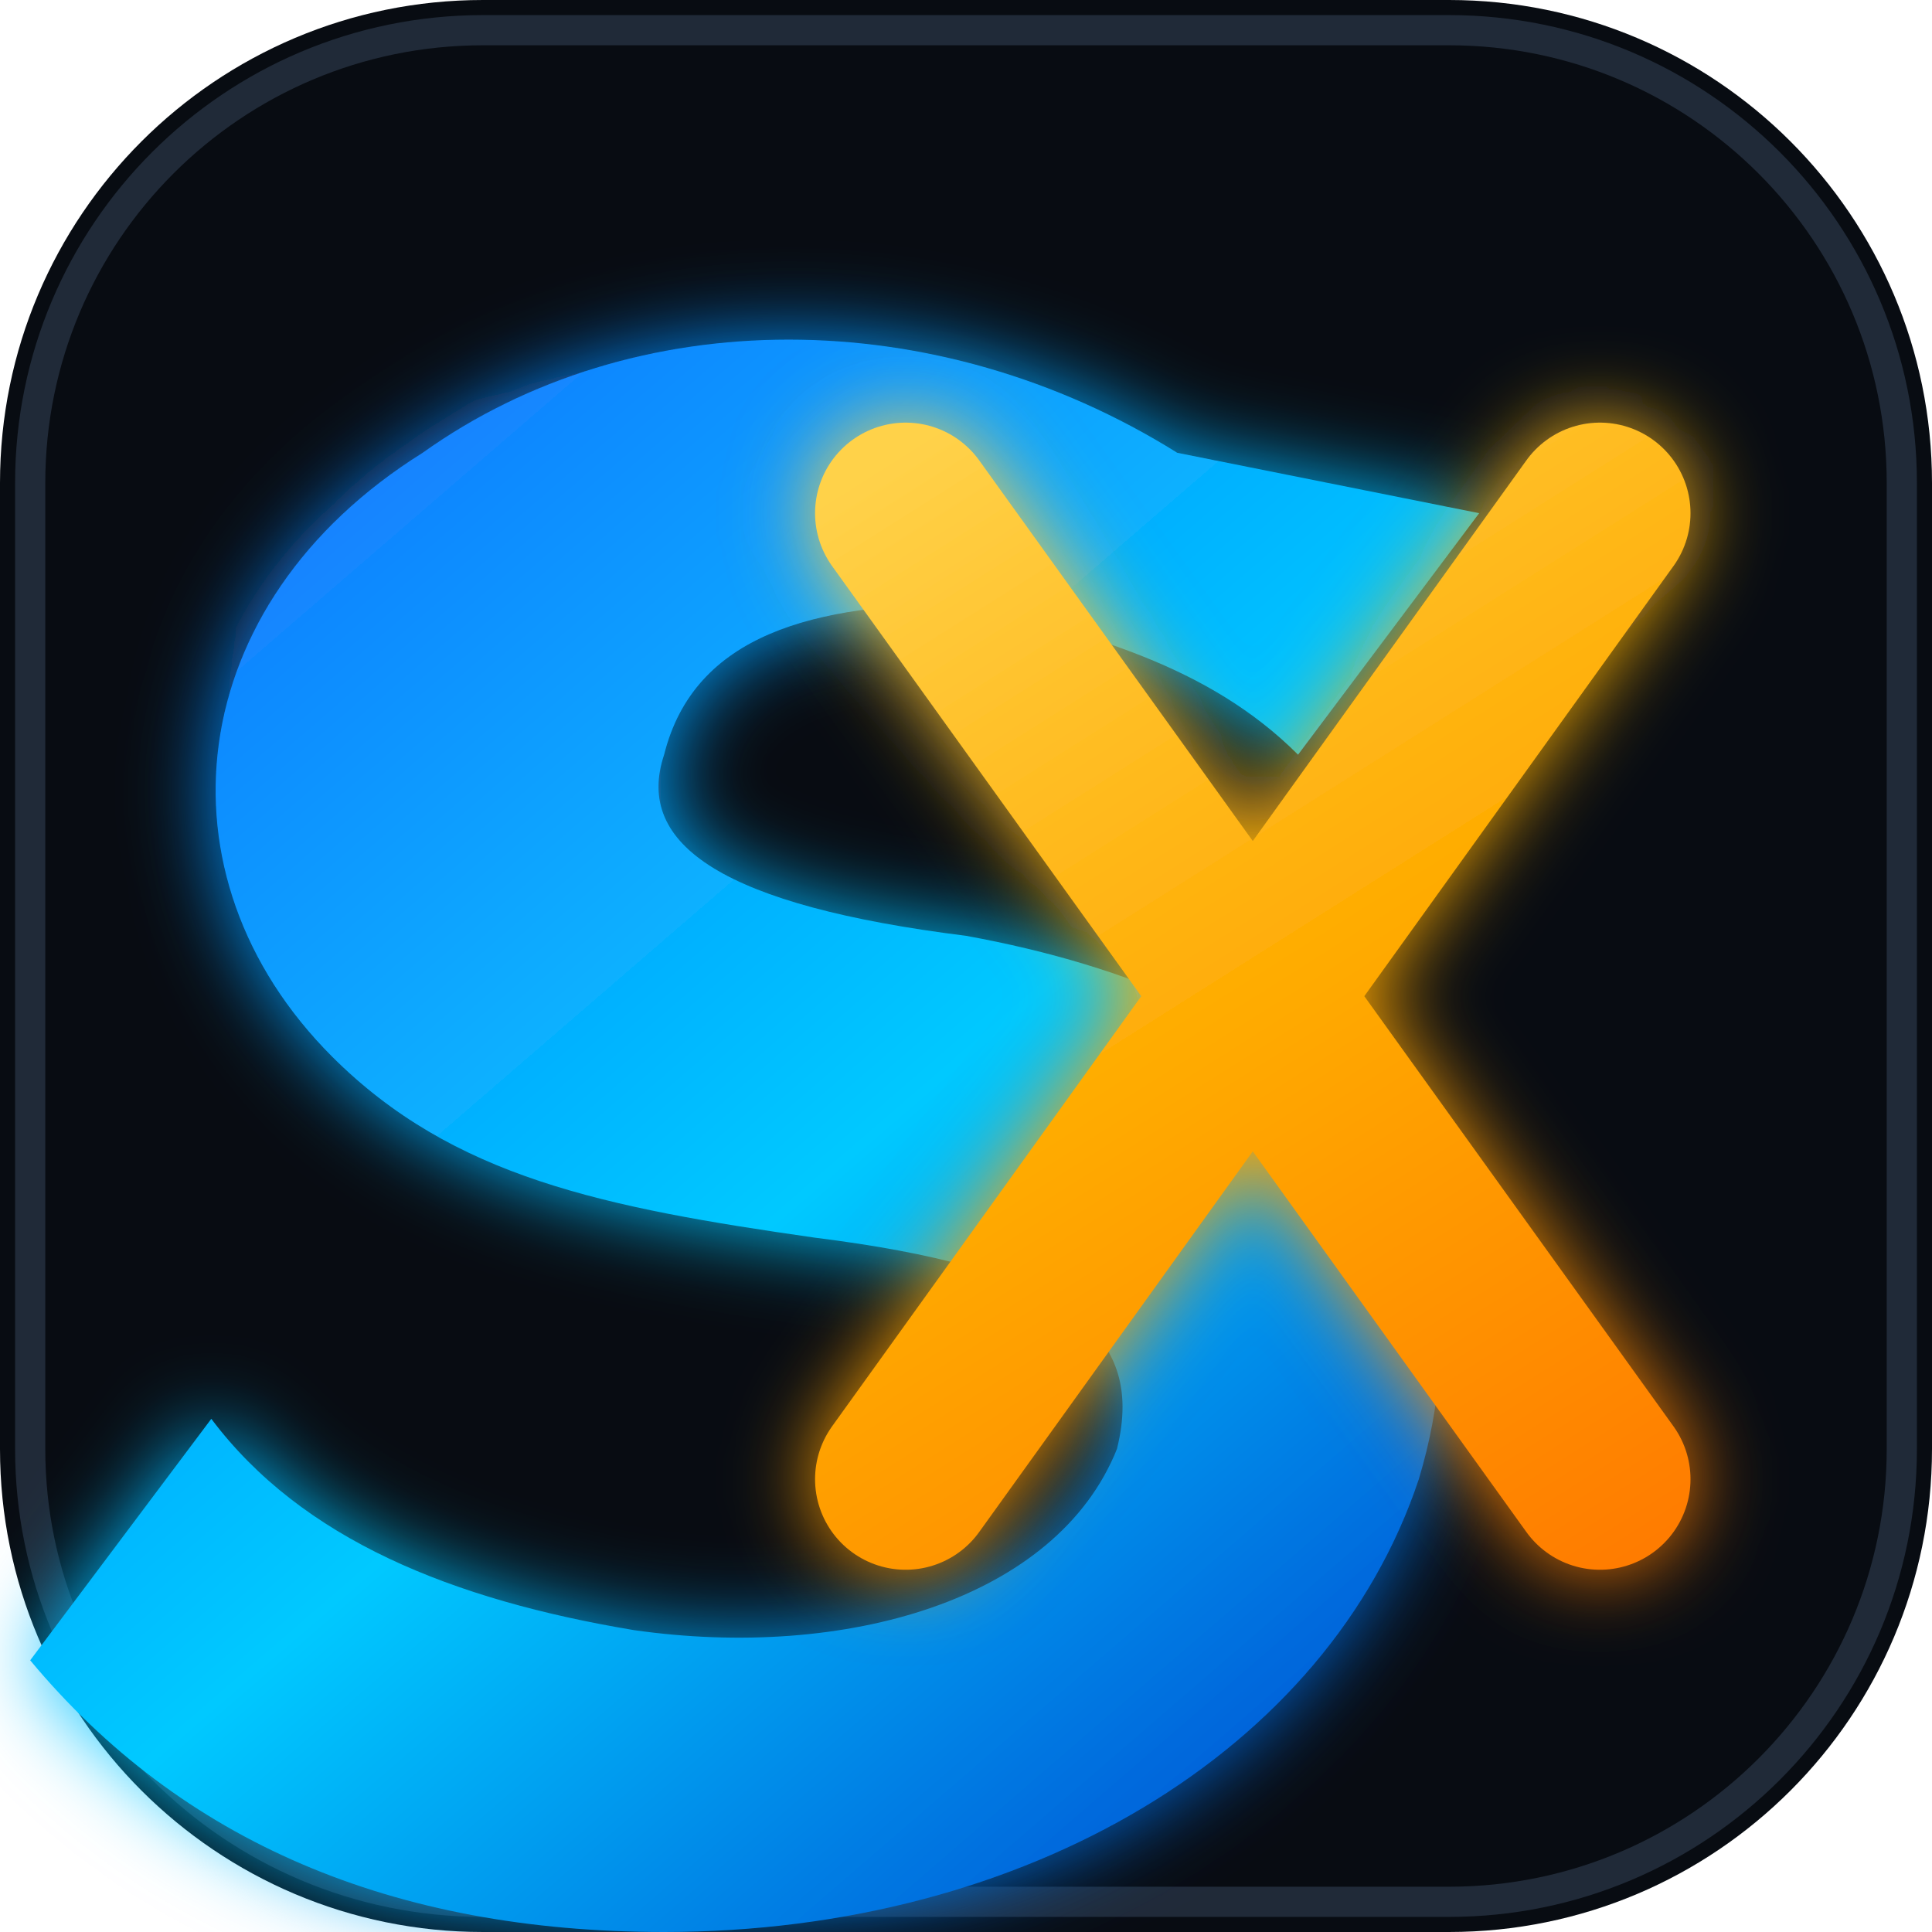
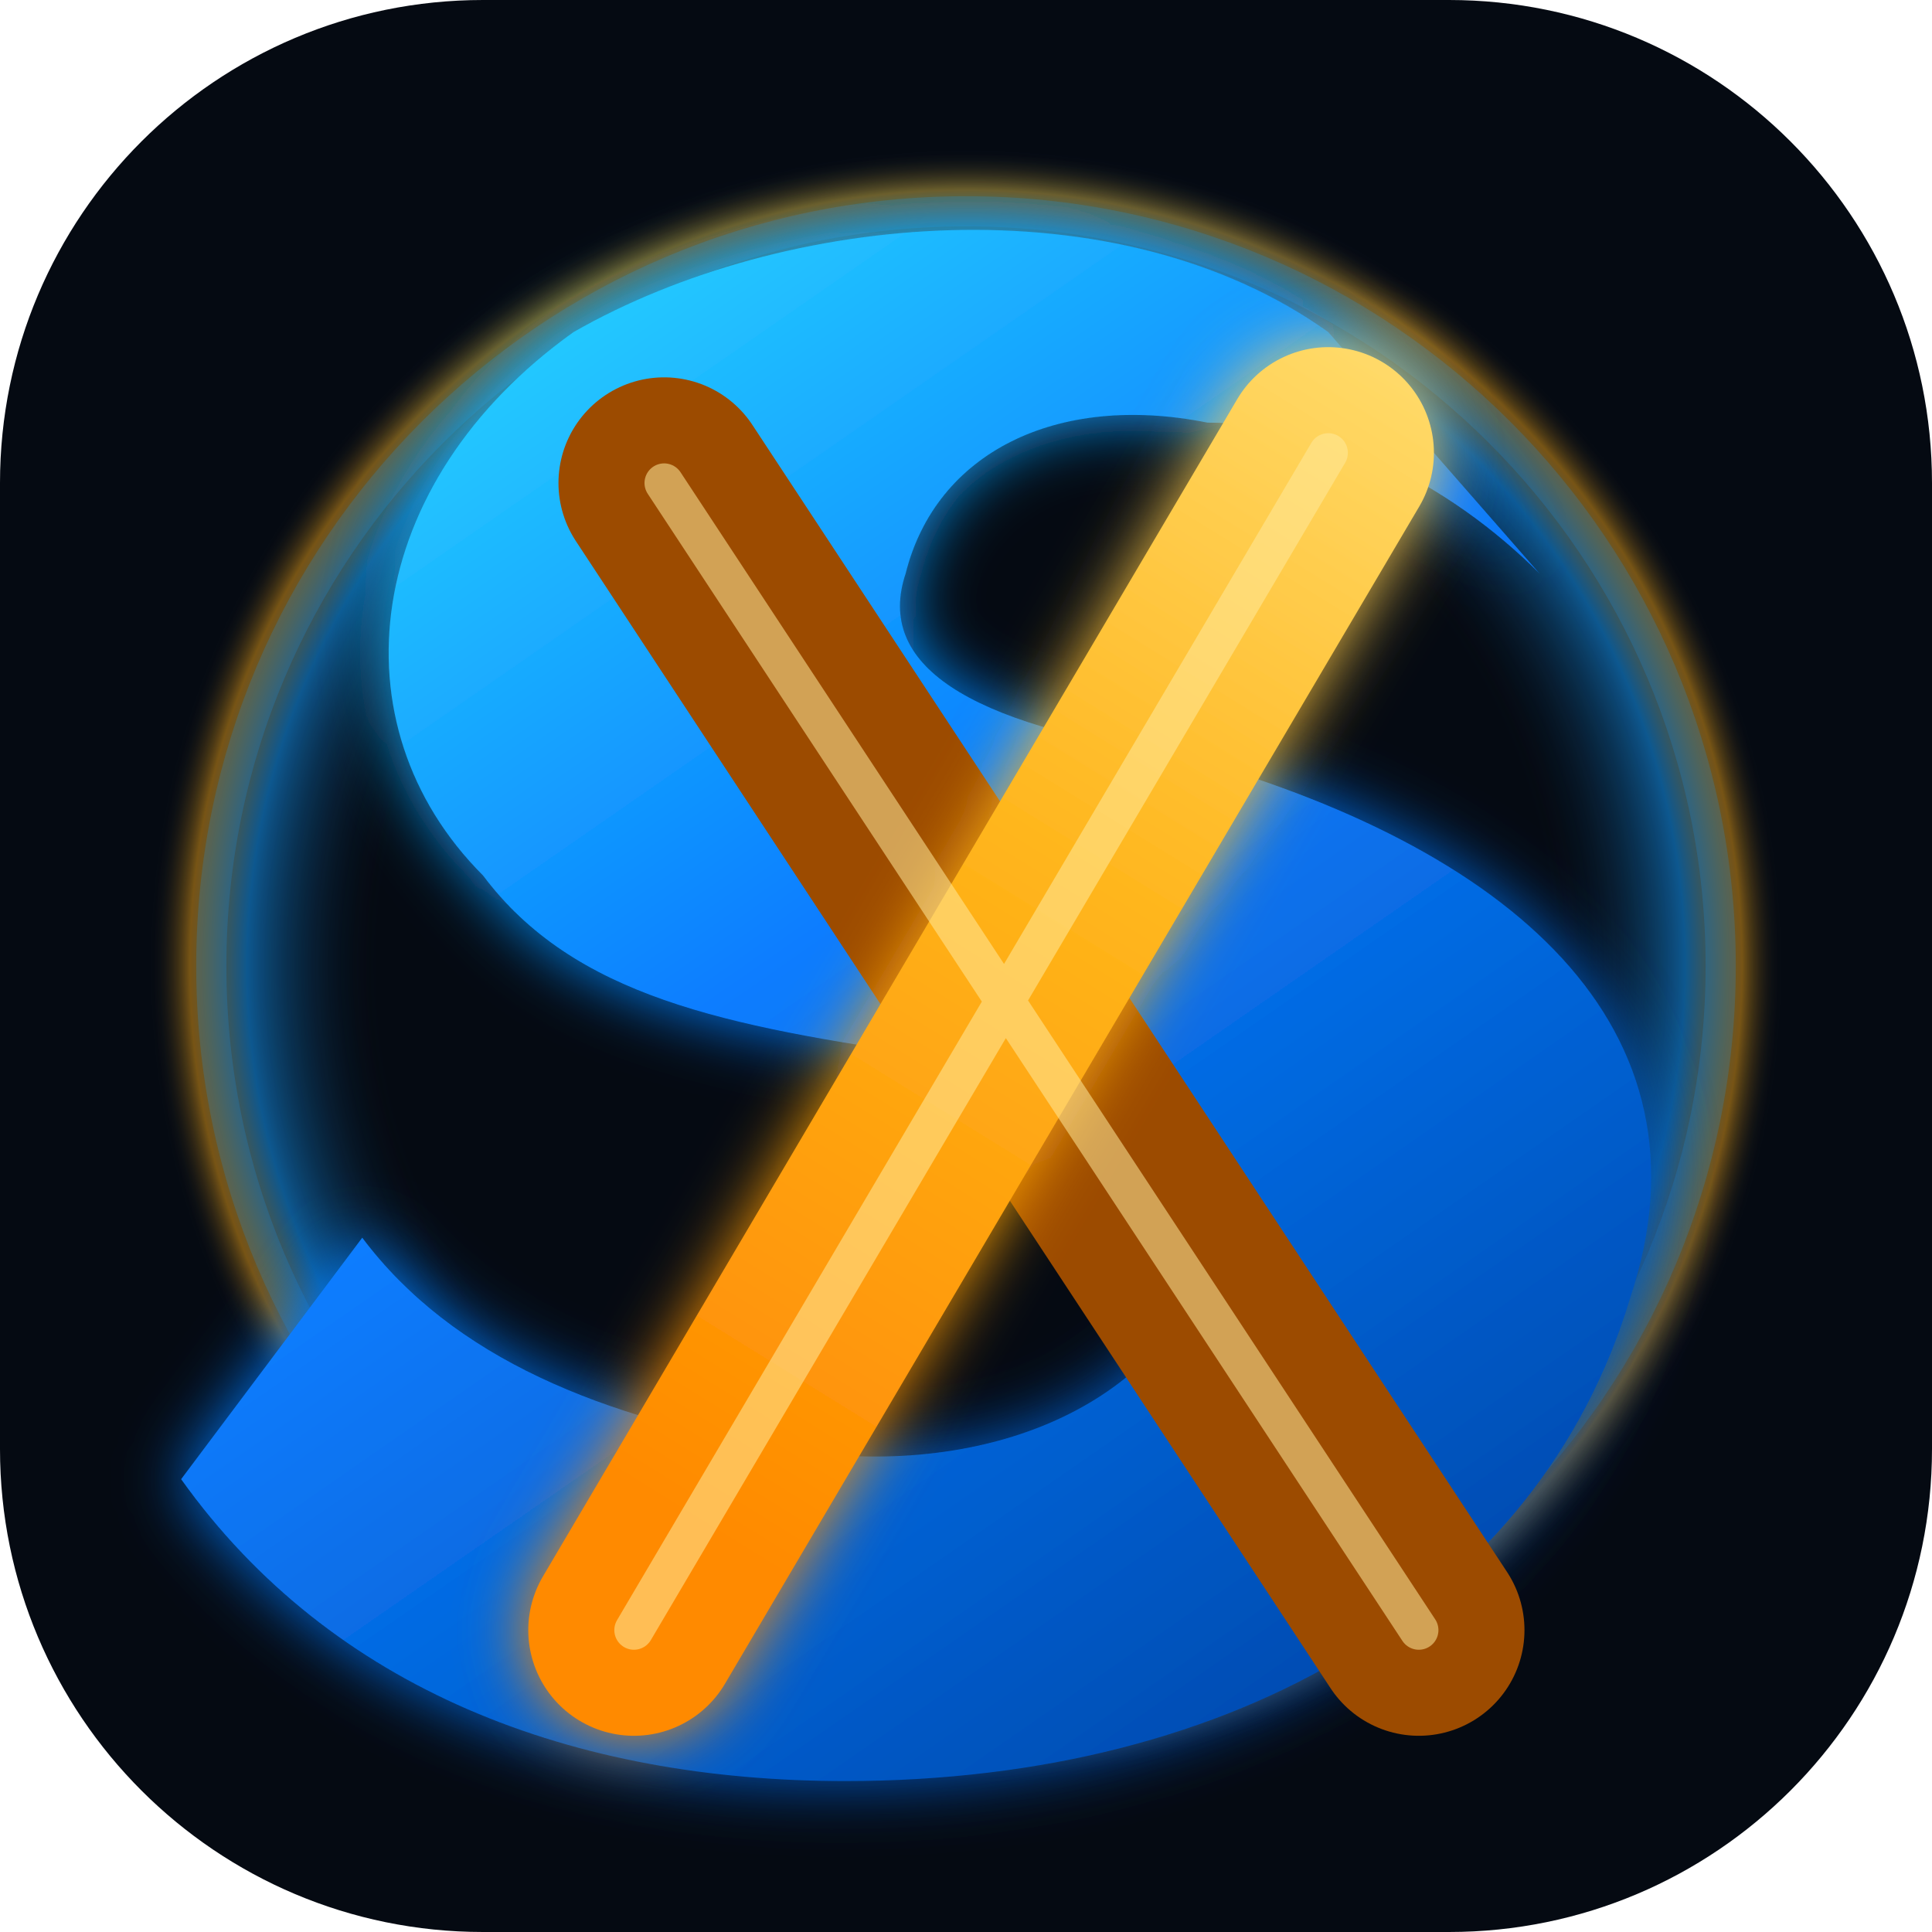
<svg xmlns="http://www.w3.org/2000/svg" viewBox="0 0 64 64">
  <defs>
-     <linearGradient id="s" x1="12" y1="10" x2="50" y2="54" gradientUnits="userSpaceOnUse">
-       <stop stop-color="#1677FF" />
-       <stop offset=".55" stop-color="#00C9FF" />
-       <stop offset="1" stop-color="#0757D6" />
+     <linearGradient id="blue" x1="16" y1="8" x2="50" y2="57" gradientUnits="userSpaceOnUse">
+       <stop stop-color="#2AD7FF" />
+       <stop offset=".42" stop-color="#087DFF" />
+       <stop offset="1" stop-color="#0345A7" />
    </linearGradient>
-     <linearGradient id="x" x1="28" y1="16" x2="52" y2="54" gradientUnits="userSpaceOnUse">
-       <stop stop-color="#FFD24A" />
-       <stop offset=".5" stop-color="#FFAA00" />
-       <stop offset="1" stop-color="#FF7A00" />
+     <linearGradient id="gold" x1="27" y1="53" x2="53" y2="11" gradientUnits="userSpaceOnUse">
+       <stop stop-color="#FF8A00" />
+       <stop offset=".5" stop-color="#FFB51B" />
+       <stop offset="1" stop-color="#FFE27A" />
    </linearGradient>
-     <filter id="glow" x="-30%" y="-30%" width="160%" height="160%">
-       <feGaussianBlur stdDeviation="1.4" result="b" />
+     <radialGradient id="ring">
+       <stop offset=".72" stop-color="#07101D" stop-opacity="0" />
+       <stop offset=".88" stop-color="#159DFF" stop-opacity=".75" />
+       <stop offset=".95" stop-color="#FFAE19" stop-opacity=".65" />
+       <stop offset="1" stop-color="#07101D" stop-opacity="0" />
+     </radialGradient>
+     <filter id="glow" x="-35%" y="-35%" width="170%" height="170%">
+       <feGaussianBlur stdDeviation="1.1" result="b" />
      <feMerge>
        <feMergeNode in="b" />
        <feMergeNode in="SourceGraphic" />
      </feMerge>
    </filter>
  </defs>
-   <rect width="64" height="64" rx="16" fill="#080C12" />
-   <rect x="1" y="1" width="62" height="62" rx="15" fill="none" stroke="#202A38" />
-   <path d="M39 15c-8-5-18-5-25 0-8 5-9 14-3 20 4 4 9 5 16 6 8 1 11 3 10 7-2 5-9 7-16 6-6-1-11-3-14-7l-6 8c5 6 12 9 21 9 12 0 22-6 25-15 3-10-4-16-15-18-8-1-11-3-10-6 1-4 5-5 10-5 4 1 8 2 11 5l6-8Z" fill="url(#s)" filter="url(#glow)" />
-   <path d="M30 17 53 49M53 17 30 49" fill="none" stroke="url(#x)" stroke-width="6" stroke-linecap="round" filter="url(#glow)" />
+   <rect width="64" height="64" rx="16" fill="#050A12" />
+   <circle cx="32" cy="32" r="27" fill="url(#ring)" opacity=".7" />
+   <circle cx="32" cy="32" r="25" fill="none" stroke="#159DFF" stroke-opacity=".2" />
+   <path d="M44 11C37 6 26 7 19 11 12 16 11 24 16 29c3 4 8 5 15 6 7 1 10 3 9 7-2 5-8 7-14 6-6-1-11-3-14-7l-6 8c5 7 13 10 22 10 13 0 23-6 26-16 3-9-4-15-15-18-7-1-10-3-9-6 1-4 5-6 10-5 4 0 8 2 11 5Z" fill="url(#blue)" filter="url(#glow)" />
+   <path d="M22 16 47 54" fill="none" stroke="#9C4B00" stroke-width="7" stroke-linecap="round" />
+   <path d="M44 15 21 54" fill="none" stroke="url(#gold)" stroke-width="7" stroke-linecap="round" filter="url(#glow)" />
+   <path d="M22 16 47 54M44 15 21 54" fill="none" stroke="#FFE99A" stroke-width="1.3" stroke-linecap="round" opacity=".55" />
</svg>
